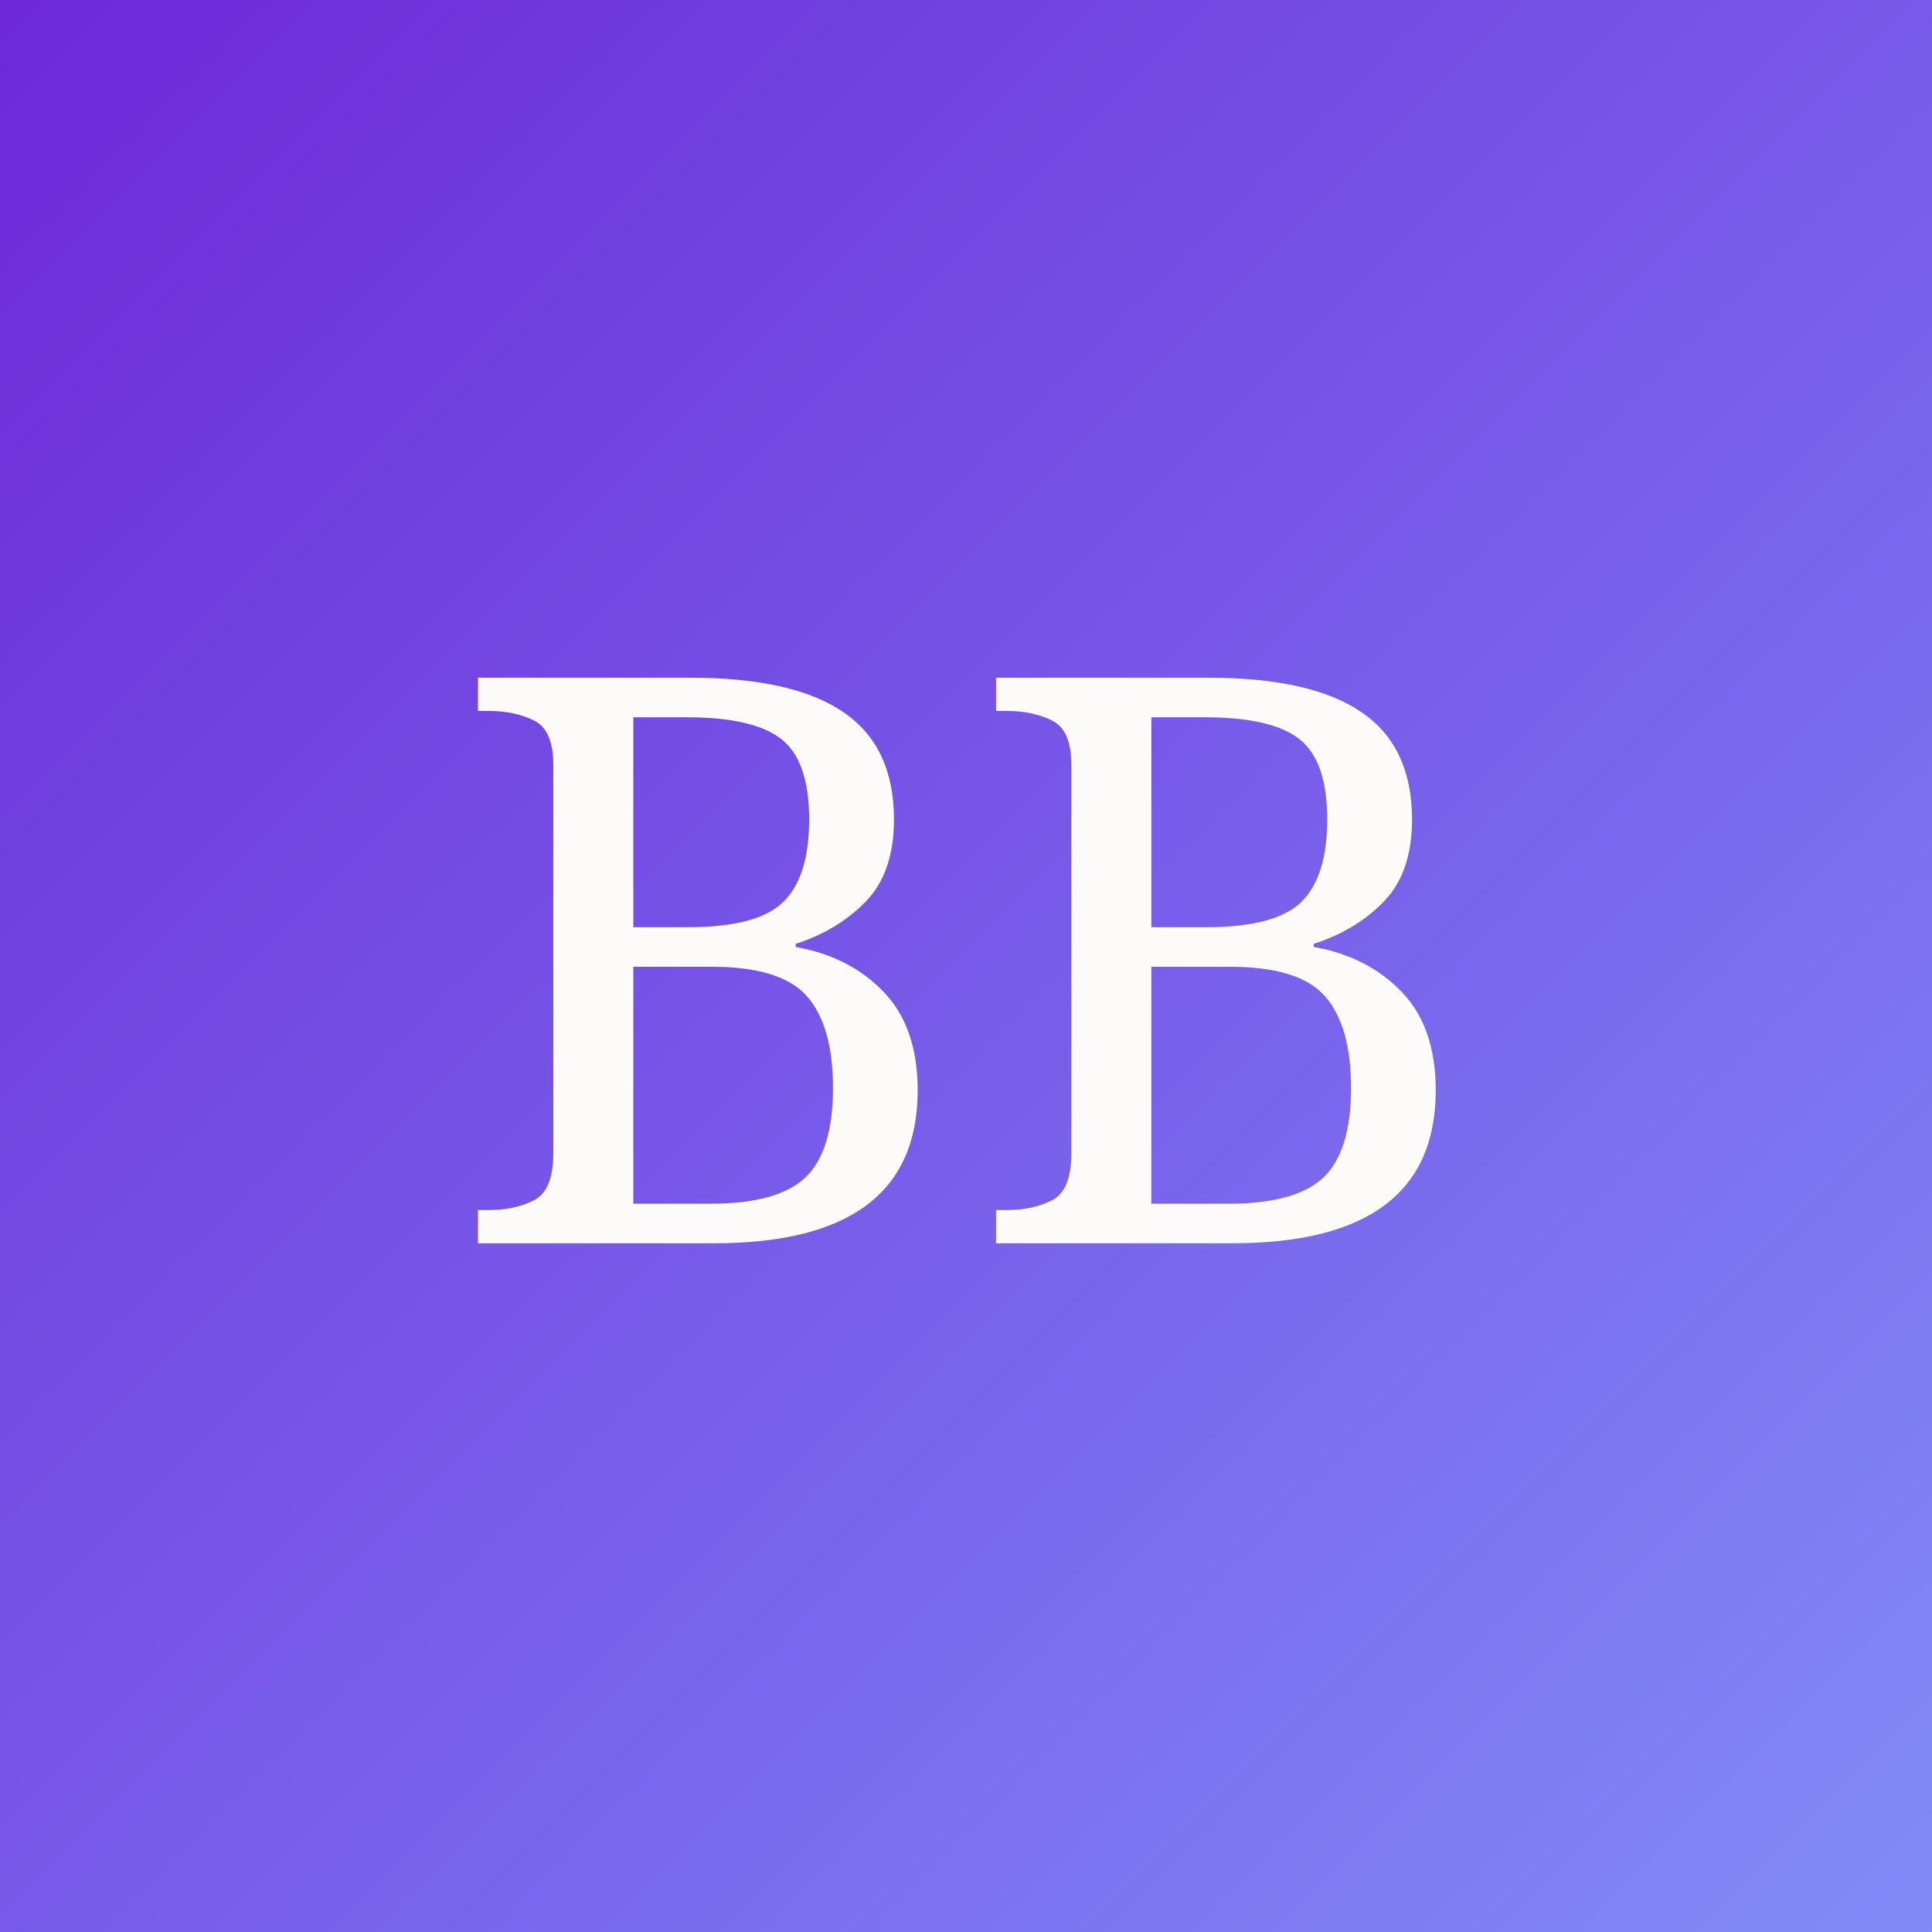
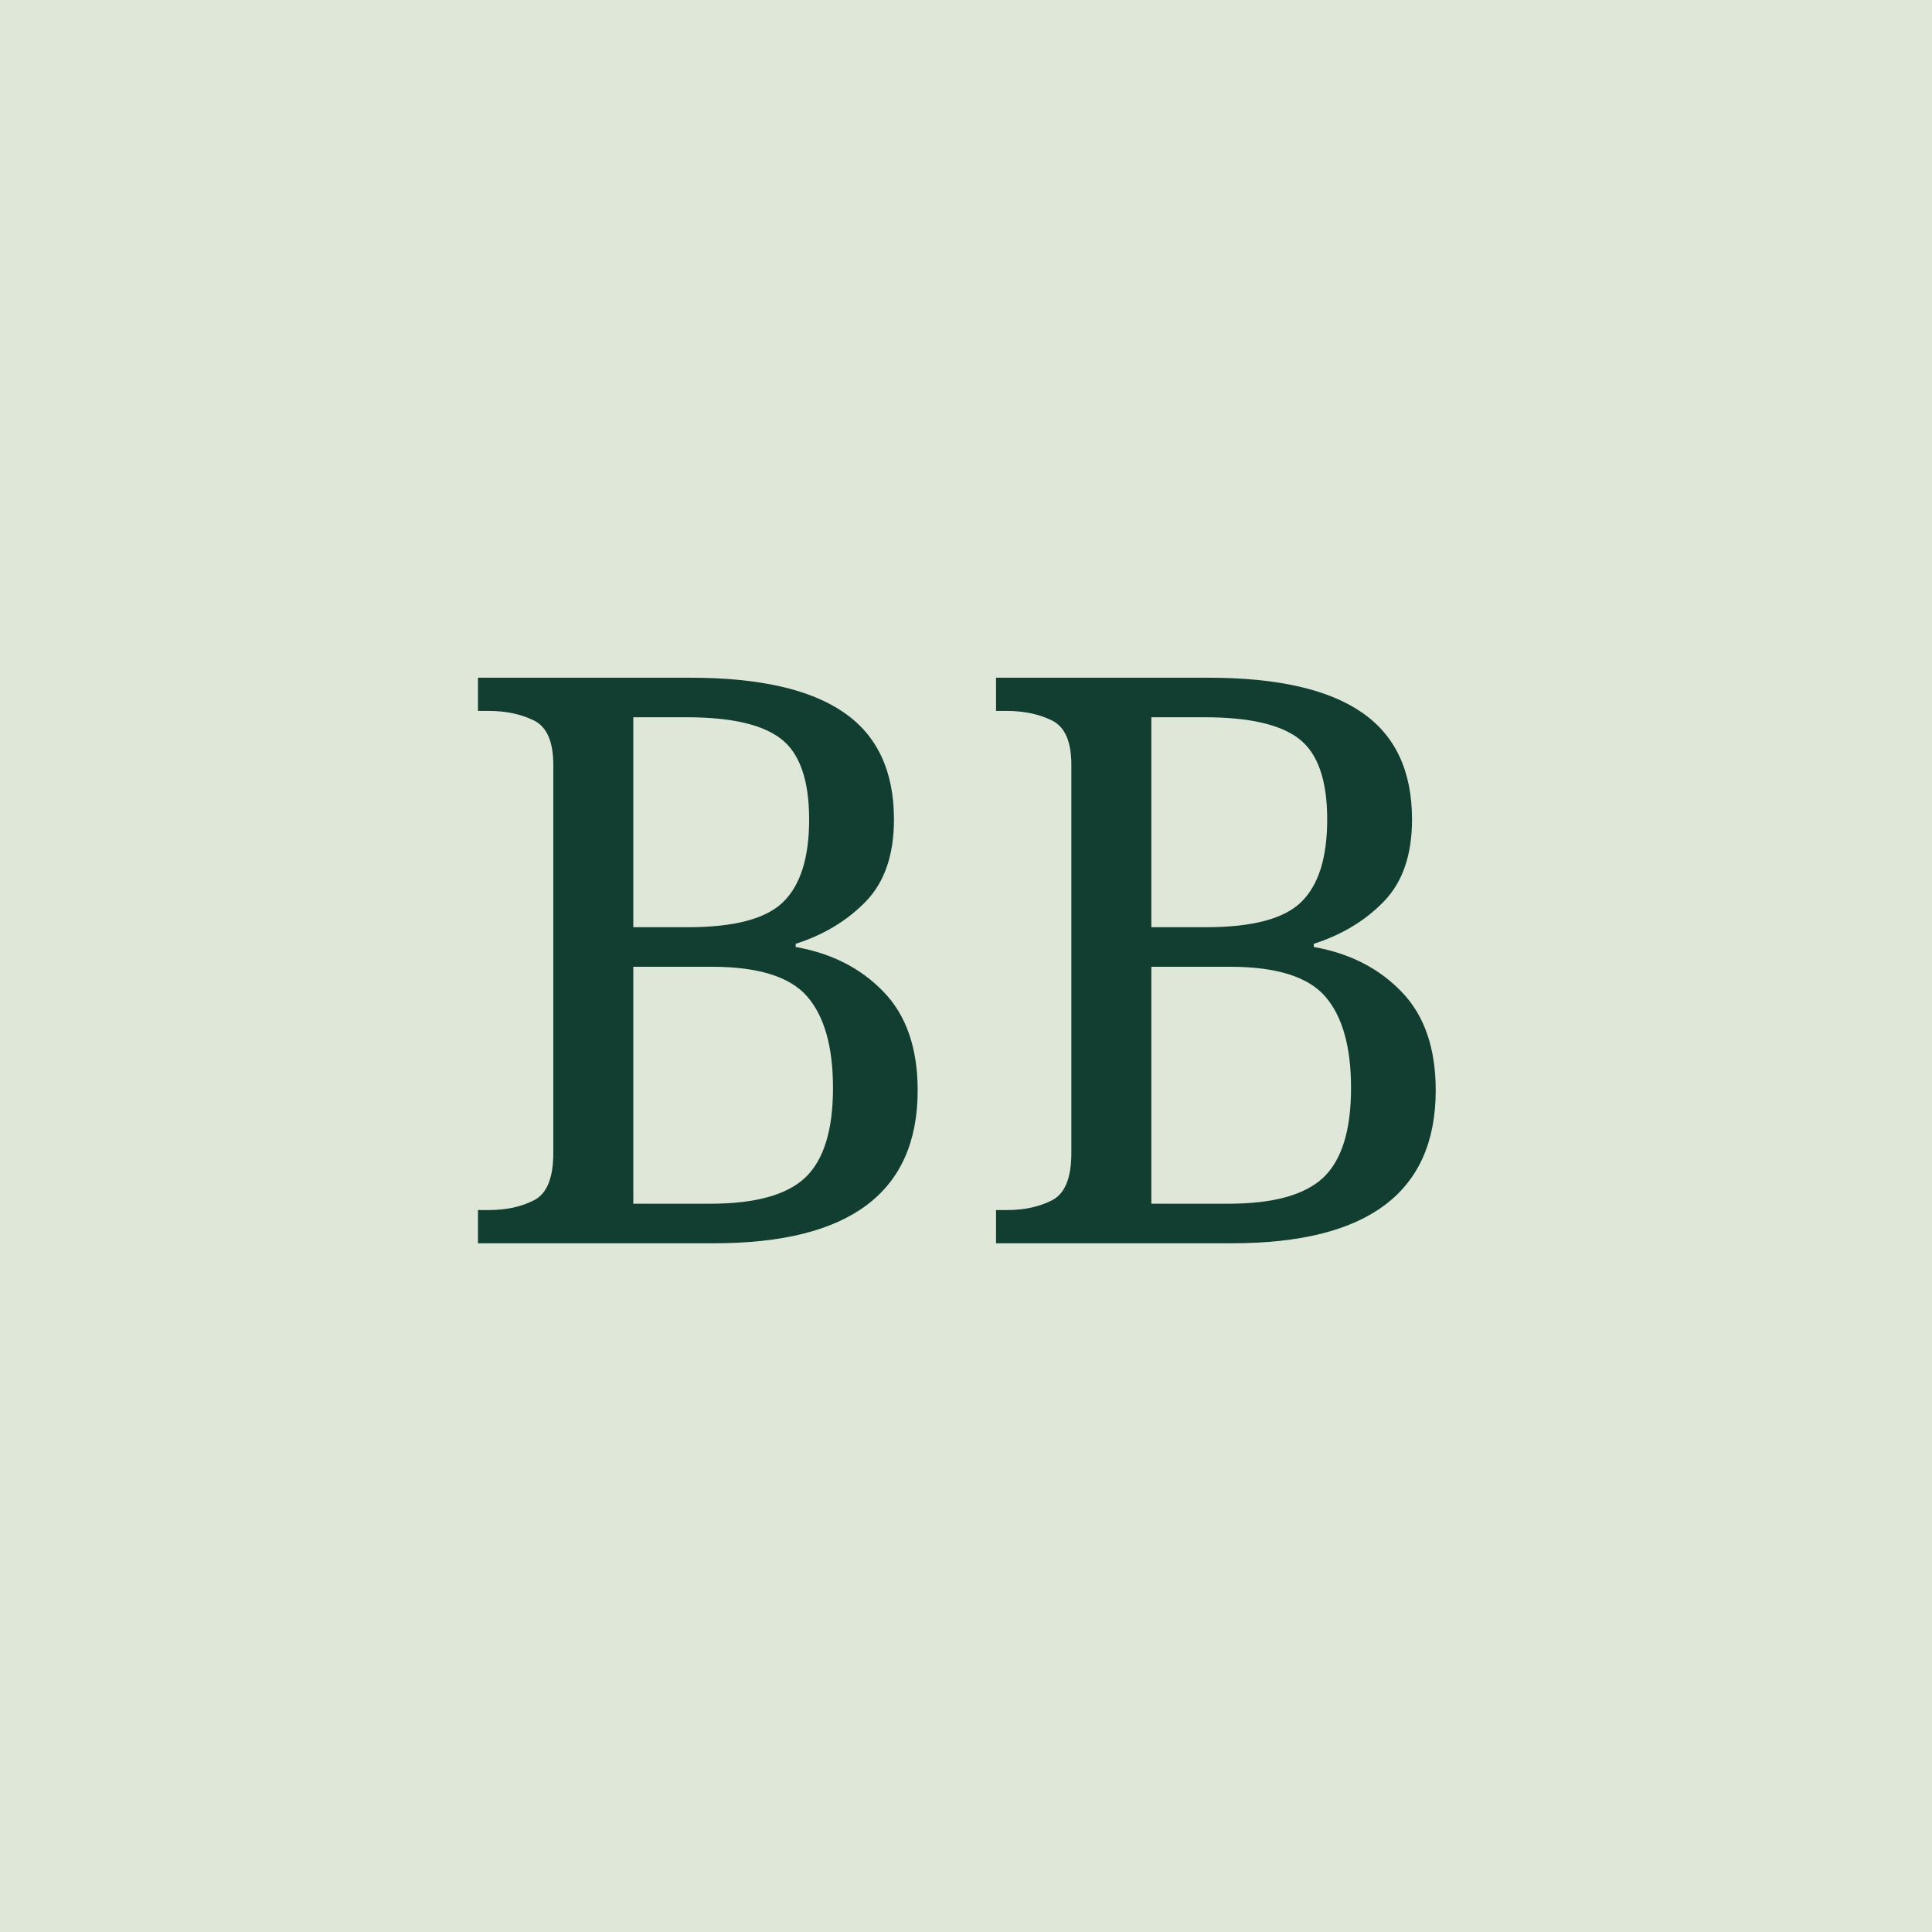
<svg xmlns="http://www.w3.org/2000/svg" width="200" height="200" viewBox="0 0 200 200" role="img" aria-label="BB">
-   <defs>
-     <linearGradient id="g" x1="0" y1="0" x2="1" y2="1">
-       <stop offset="0" stop-color="#6d28d9" />
-       <stop offset="1" stop-color="#818cf8" />
-     </linearGradient>
-   </defs>
-   <rect width="200" height="200" fill="url(#g)" />
-   <text x="100" y="100" dy="0.35em" text-anchor="middle" font-family="'Playfair Display', Georgia, serif" font-size="82" fill="#fcfbf9">BB</text>
+   <rect width="200" height="200" fill="#dfe8d8" />
+   <text x="100" y="100" dy="0.35em" text-anchor="middle" font-family="'Playfair Display', Georgia, serif" font-size="82" fill="#123e32">BB</text>
</svg>
